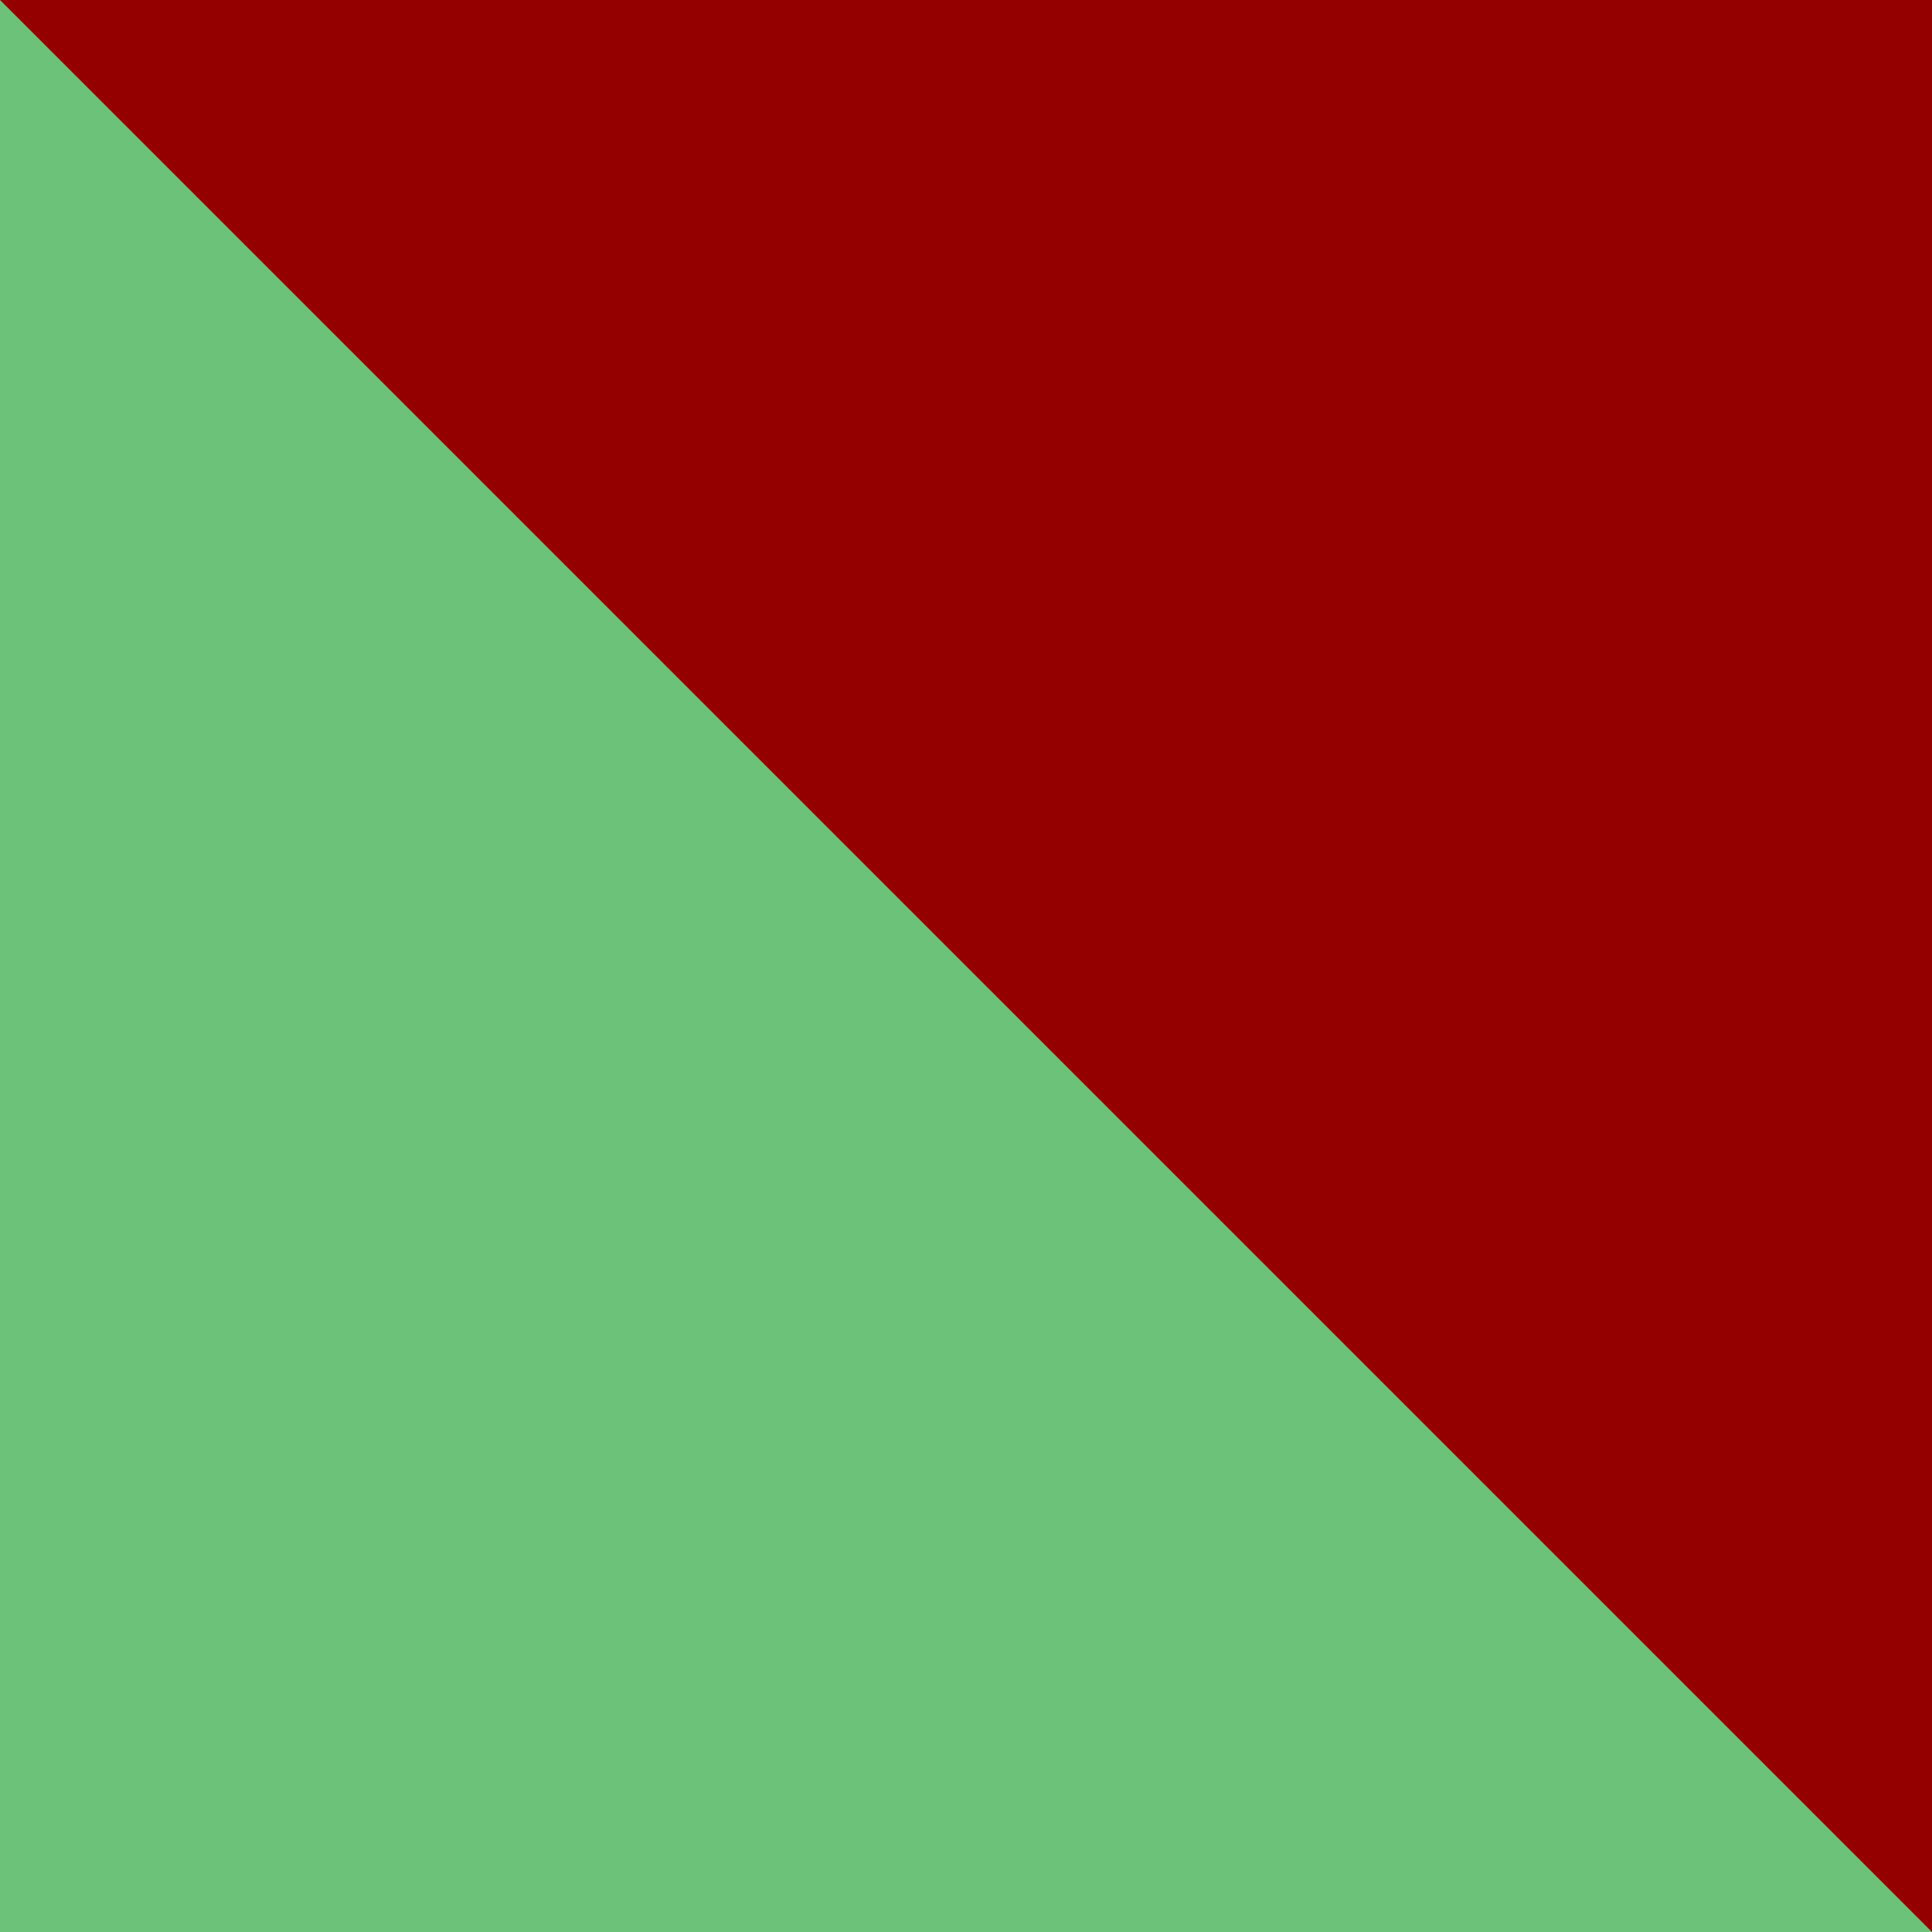
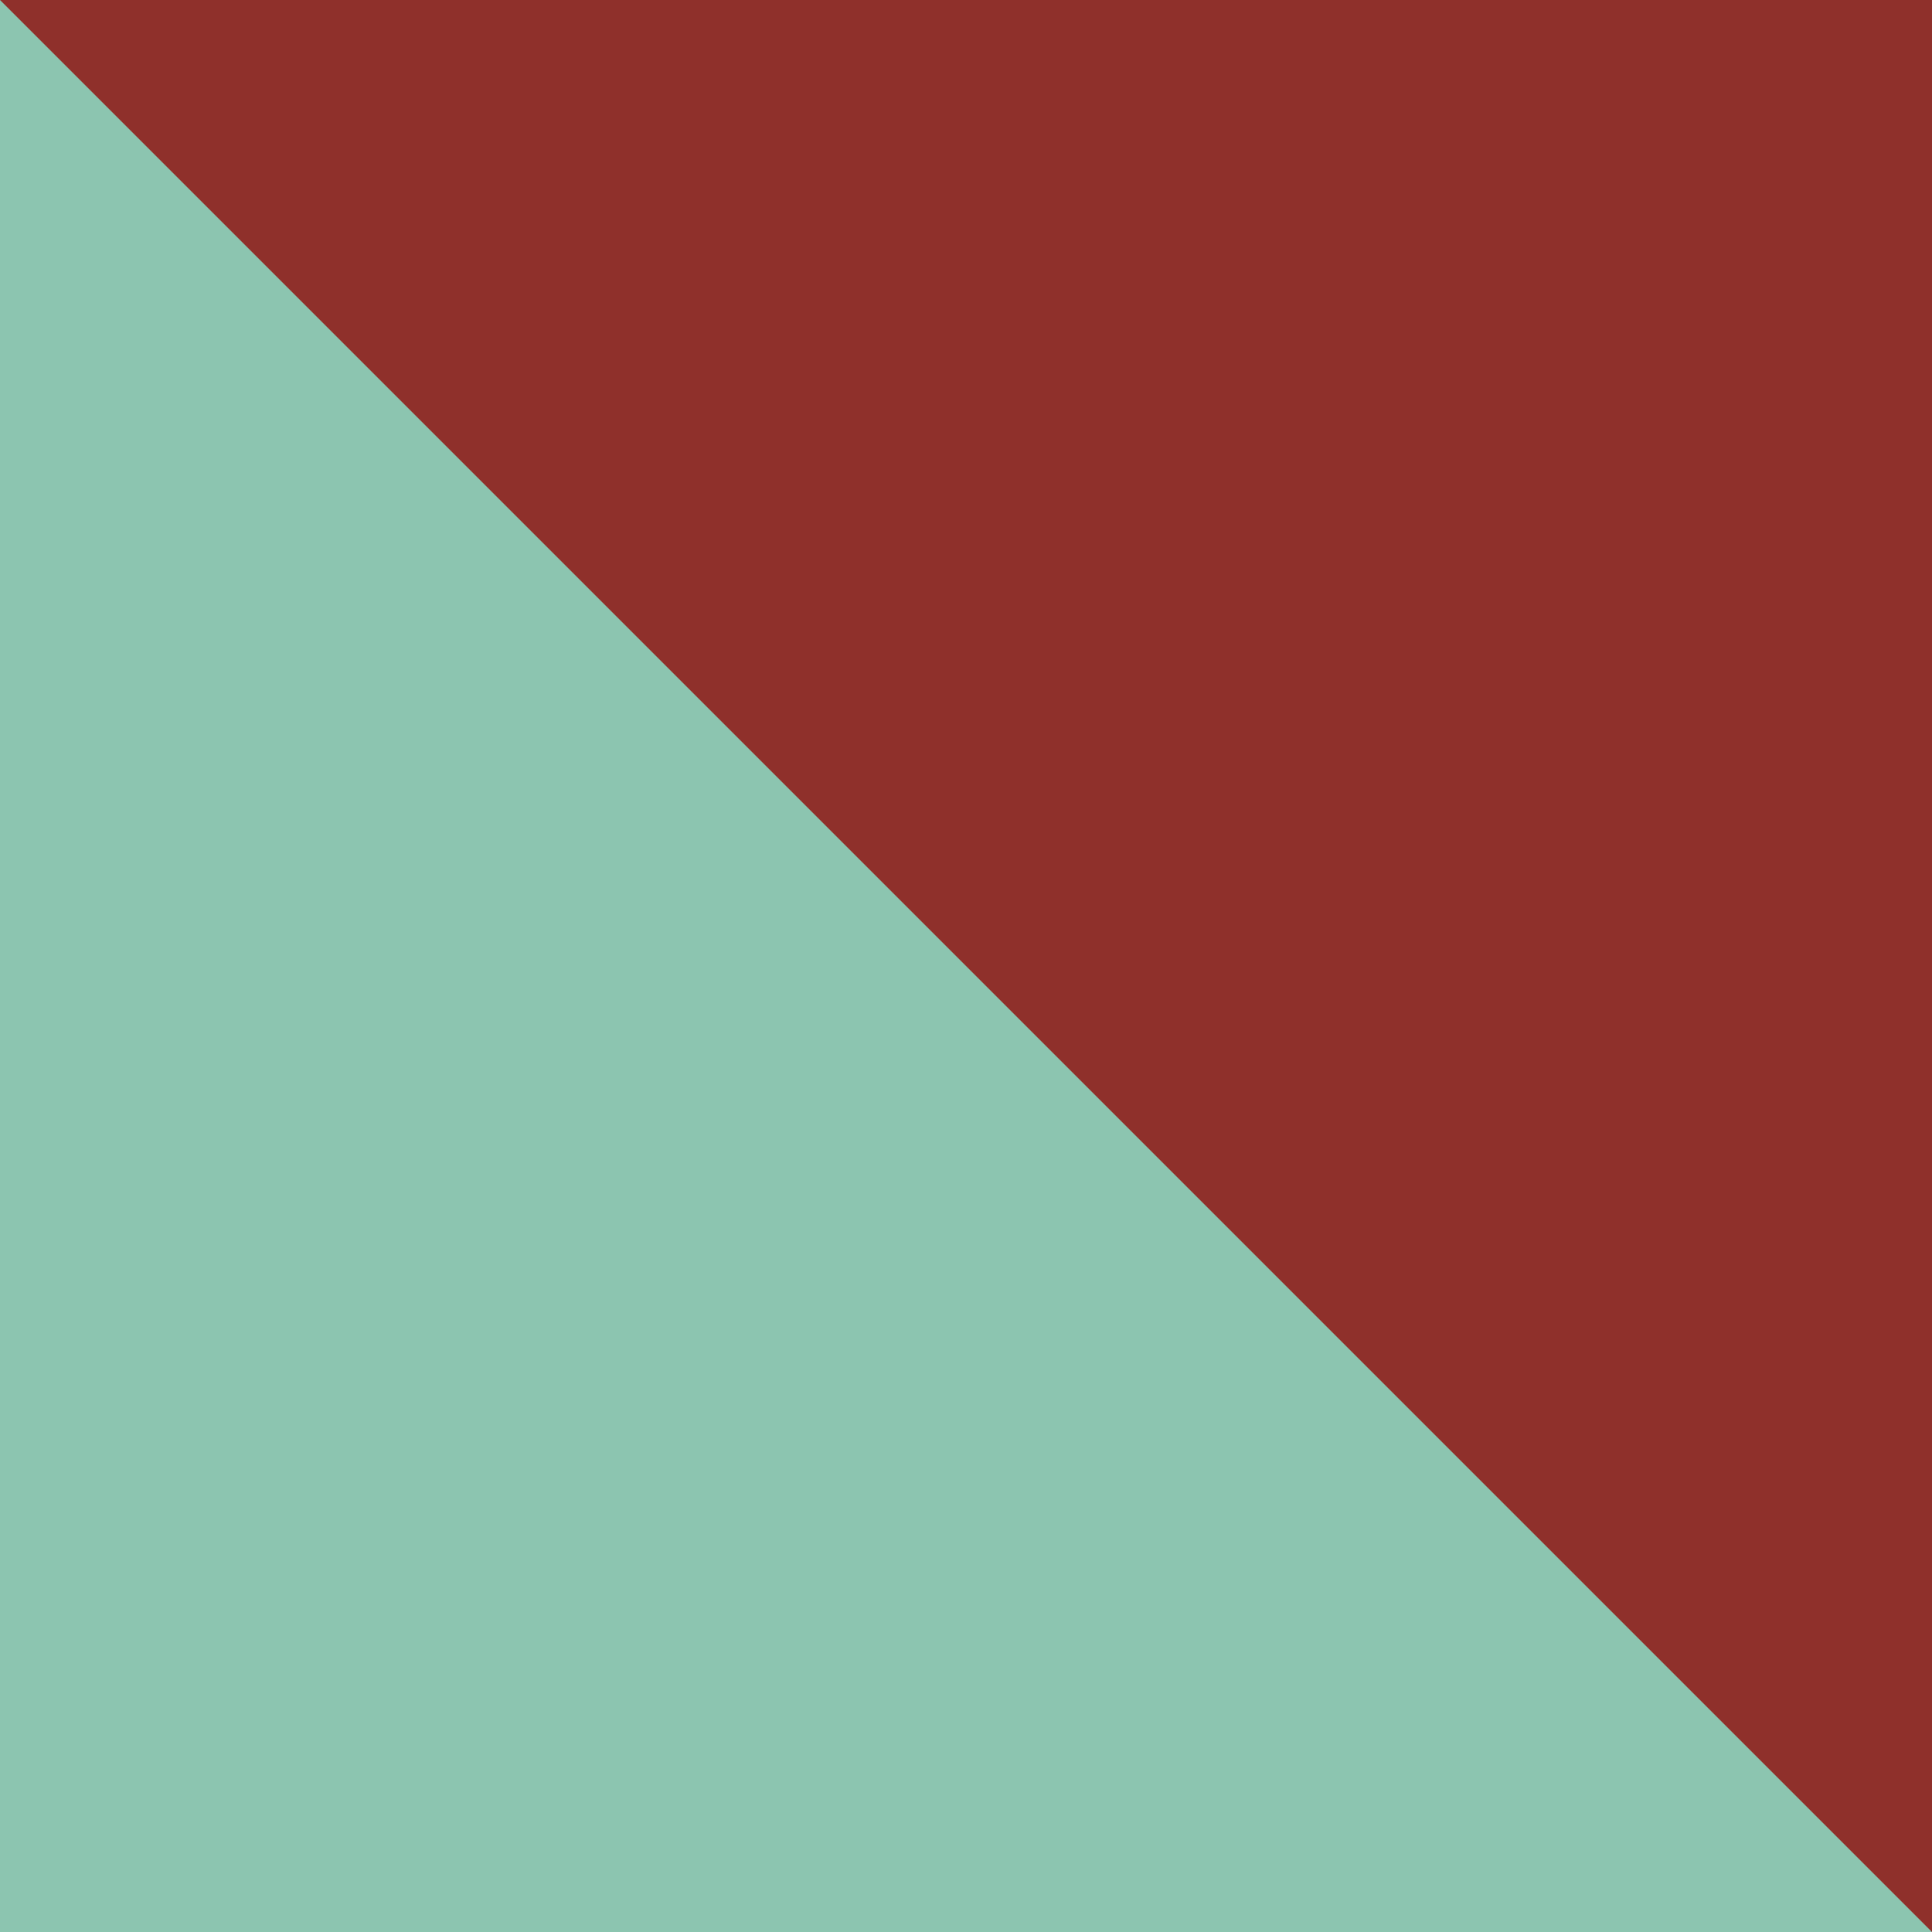
<svg xmlns="http://www.w3.org/2000/svg" viewBox="0 0 1080 1080">
  <defs>
-     <style>.cls-1{fill:#6bc278;}.cls-2{fill:#940000;}</style>
+     <style>.cls-1{fill:#8cc5b0;}.cls-2{fill:#8f302b;}</style>
  </defs>
  <g id="Layer_2" data-name="Layer 2">
    <rect class="cls-1" width="1080" height="1080" />
  </g>
  <g id="Layer_1" data-name="Layer 1">
    <polygon class="cls-2" points="1080 0 0 0 1080 1080 1080 0" />
  </g>
</svg>
